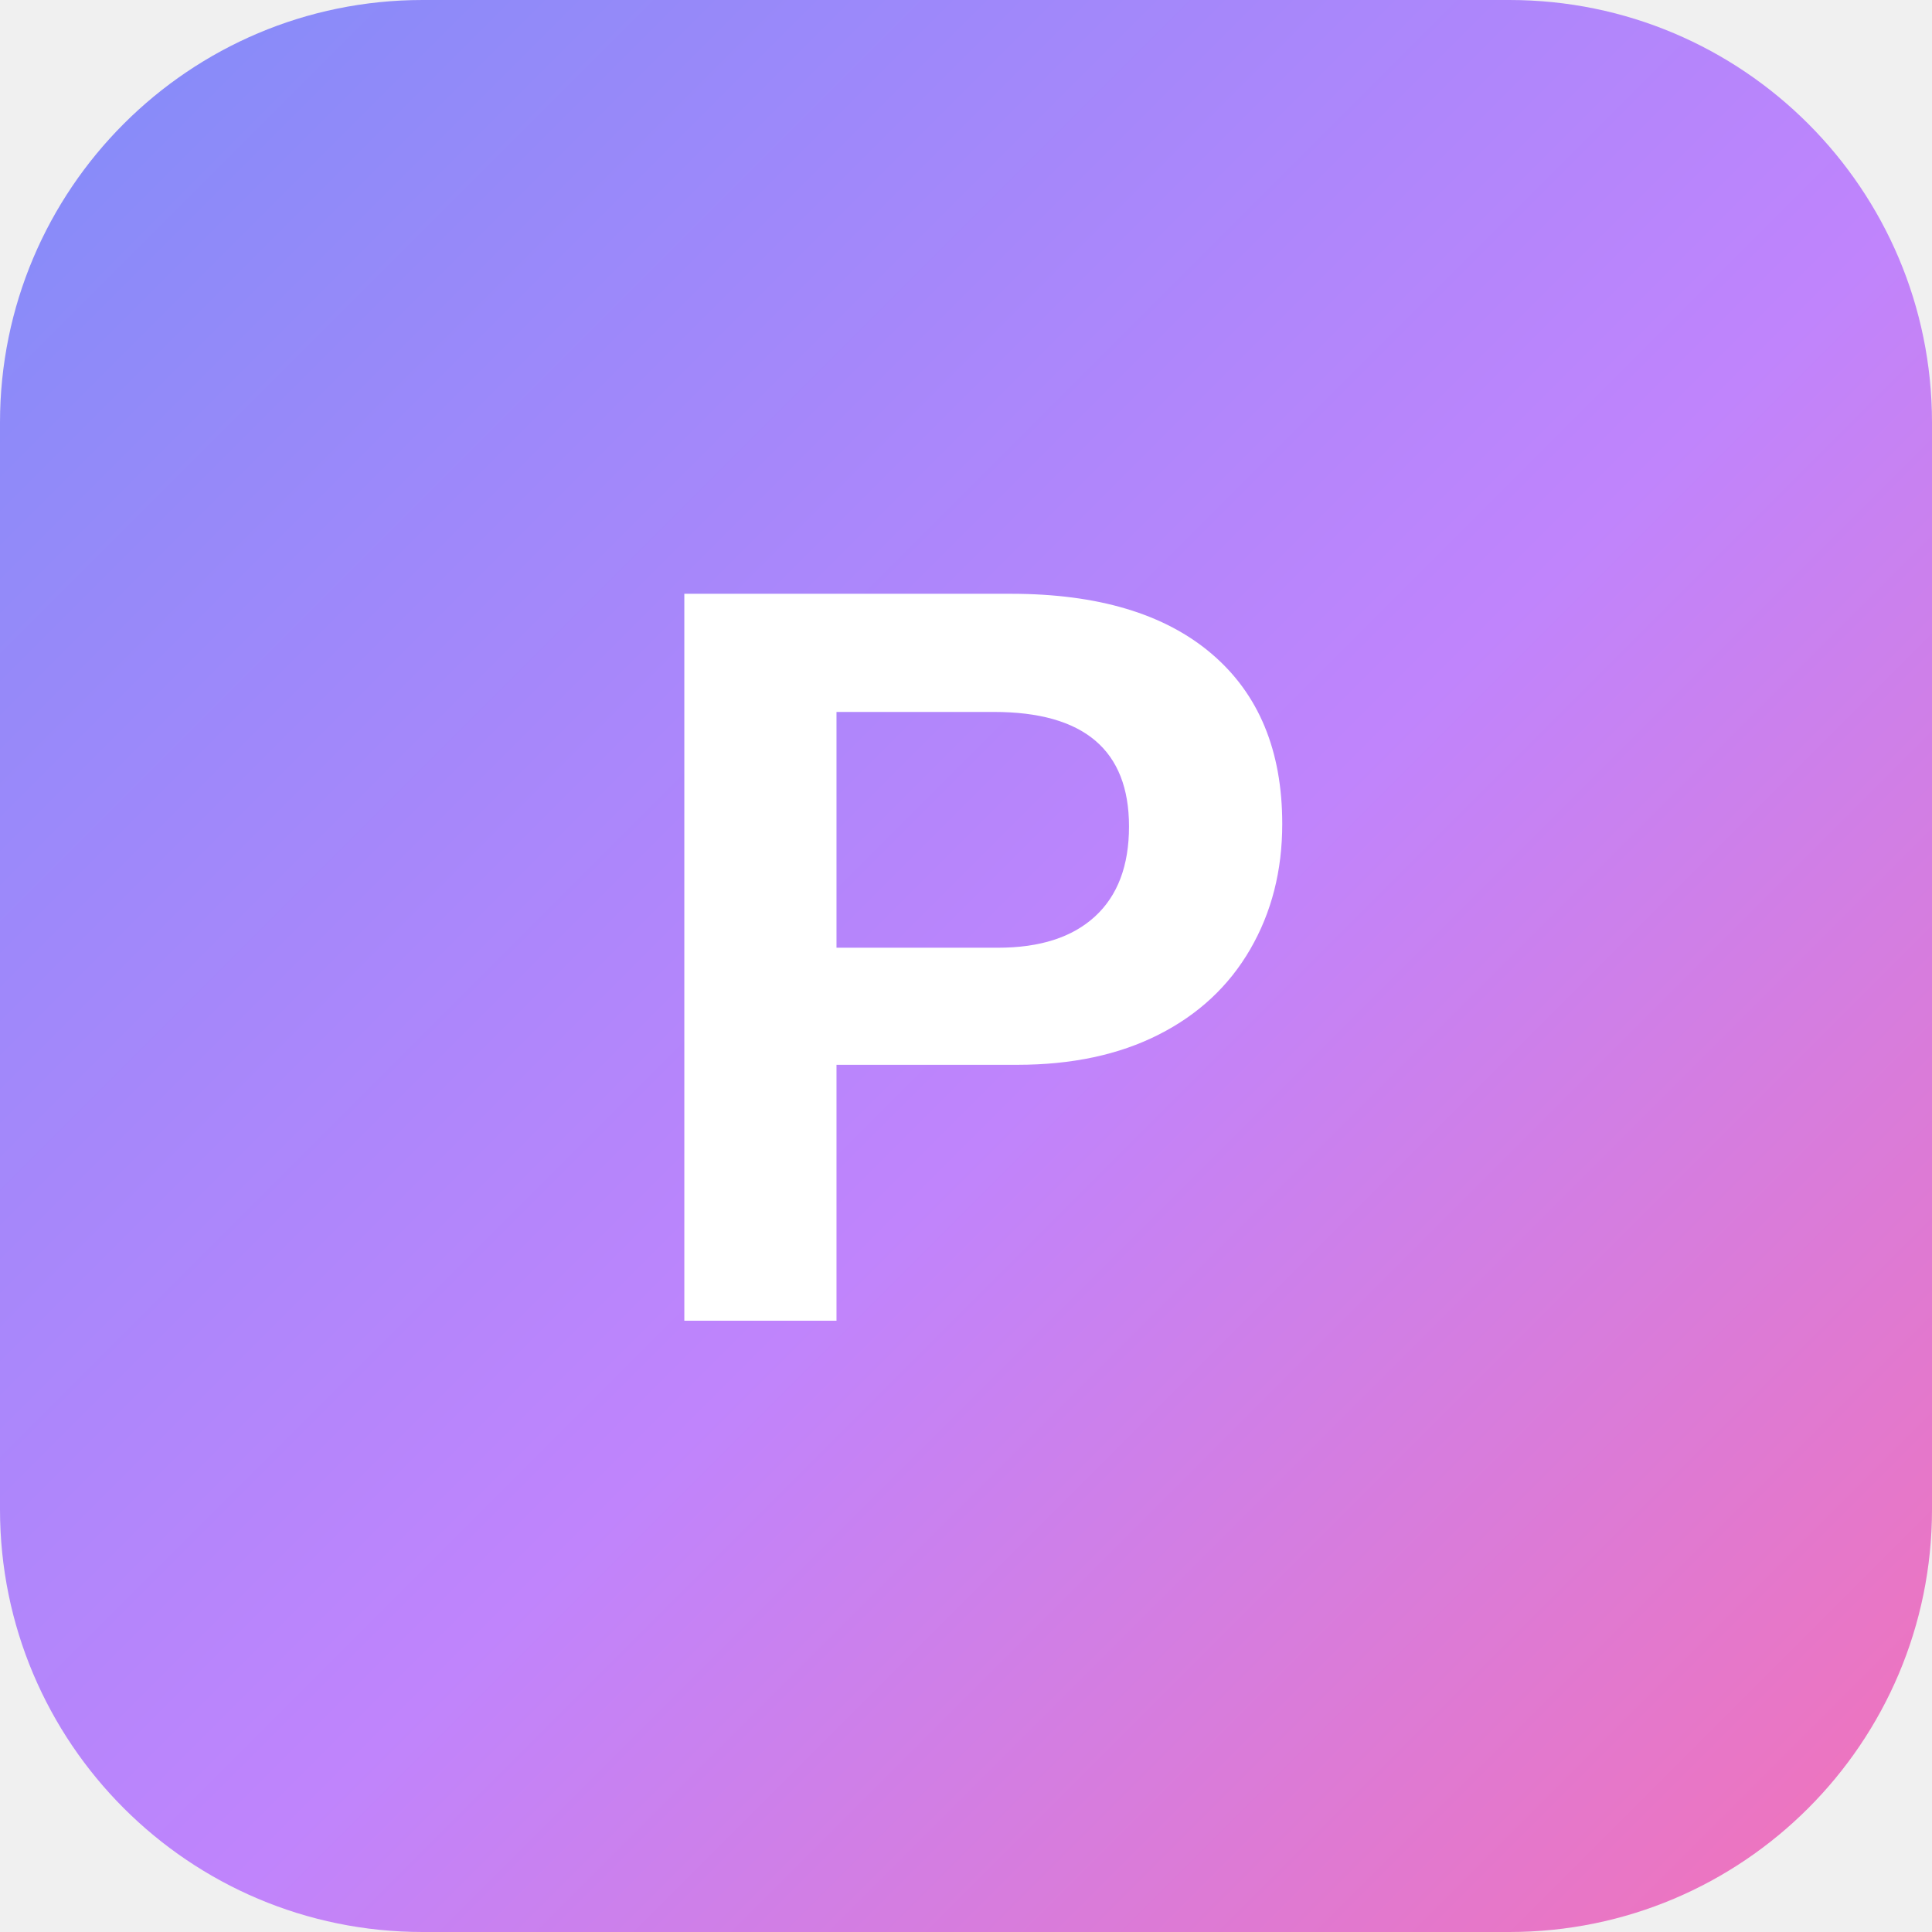
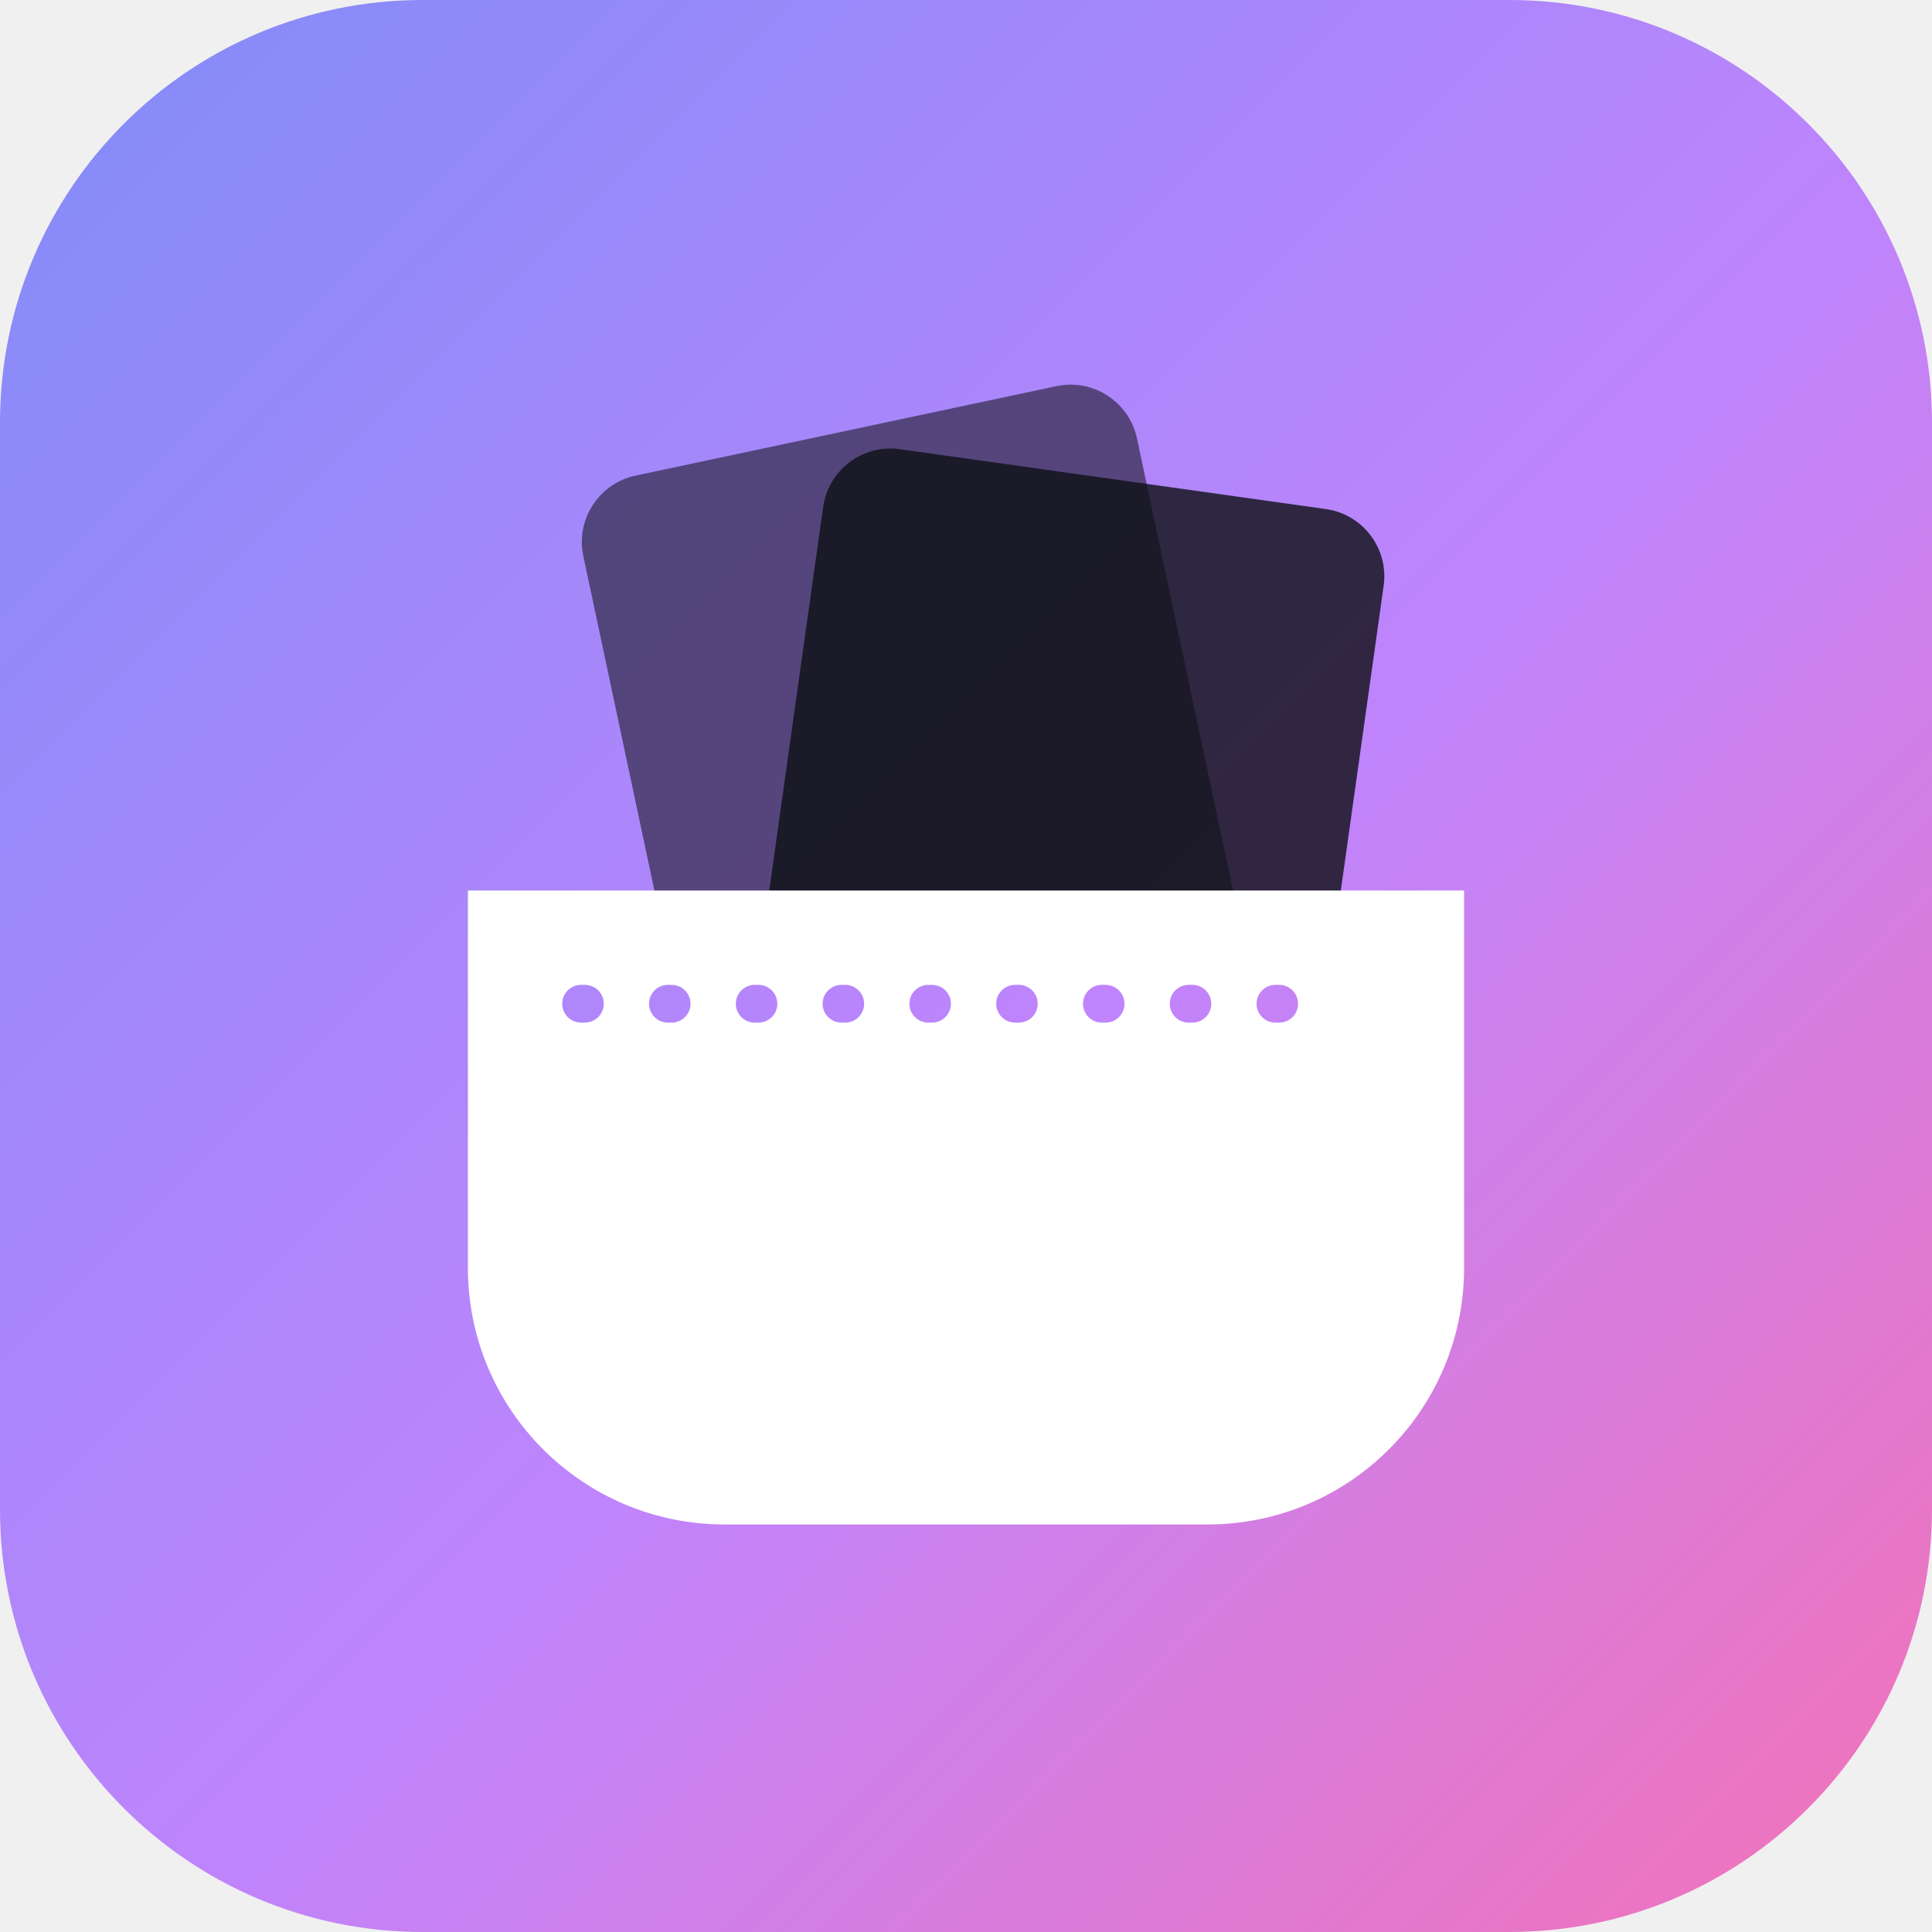
<svg xmlns="http://www.w3.org/2000/svg" viewBox="0 0 512 512">
  <defs>
-     <linearGradient id="g" x1="0" y1="0" x2="1" y2="1">
-       <stop offset="0%" stop-color="#818cf8" />
-       <stop offset="55%" stop-color="#c084fc" />
-       <stop offset="100%" stop-color="#f472b6" />
+     <linearGradient id="pg" gradientUnits="userSpaceOnUse" x1="0" y1="0" x2="512" y2="512">
+       <stop offset="0" stop-color="#818cf8" />
+       <stop offset=".55" stop-color="#c084fc" />
+       <stop offset="1" stop-color="#f472b6" />
    </linearGradient>
  </defs>
-   <rect width="512" height="512" rx="112" fill="url(#g)" />
-   <text x="256" y="350" text-anchor="middle" font-family="Arial, sans-serif" font-weight="800" font-size="280" fill="#ffffff">P</text>
+   <rect width="512" height="512" rx="112" fill="url(#pg)" />
+   <rect x="170" y="112" width="150" height="200" rx="18" fill="#0d0f14" opacity=".55" transform="rotate(-12 245 212)" />
+   <rect x="206" y="126" width="150" height="200" rx="18" fill="#0d0f14" opacity=".8" transform="rotate(8 281 226)" />
+   <path d="M124 236H388V336A68 68 0 0 1 320 404H192A68 68 0 0 1 124 336Z" fill="#fff" />
+   <path d="M154 266H358" stroke="url(#pg)" stroke-width="10" stroke-linecap="round" stroke-dasharray="1 22" />
</svg>
